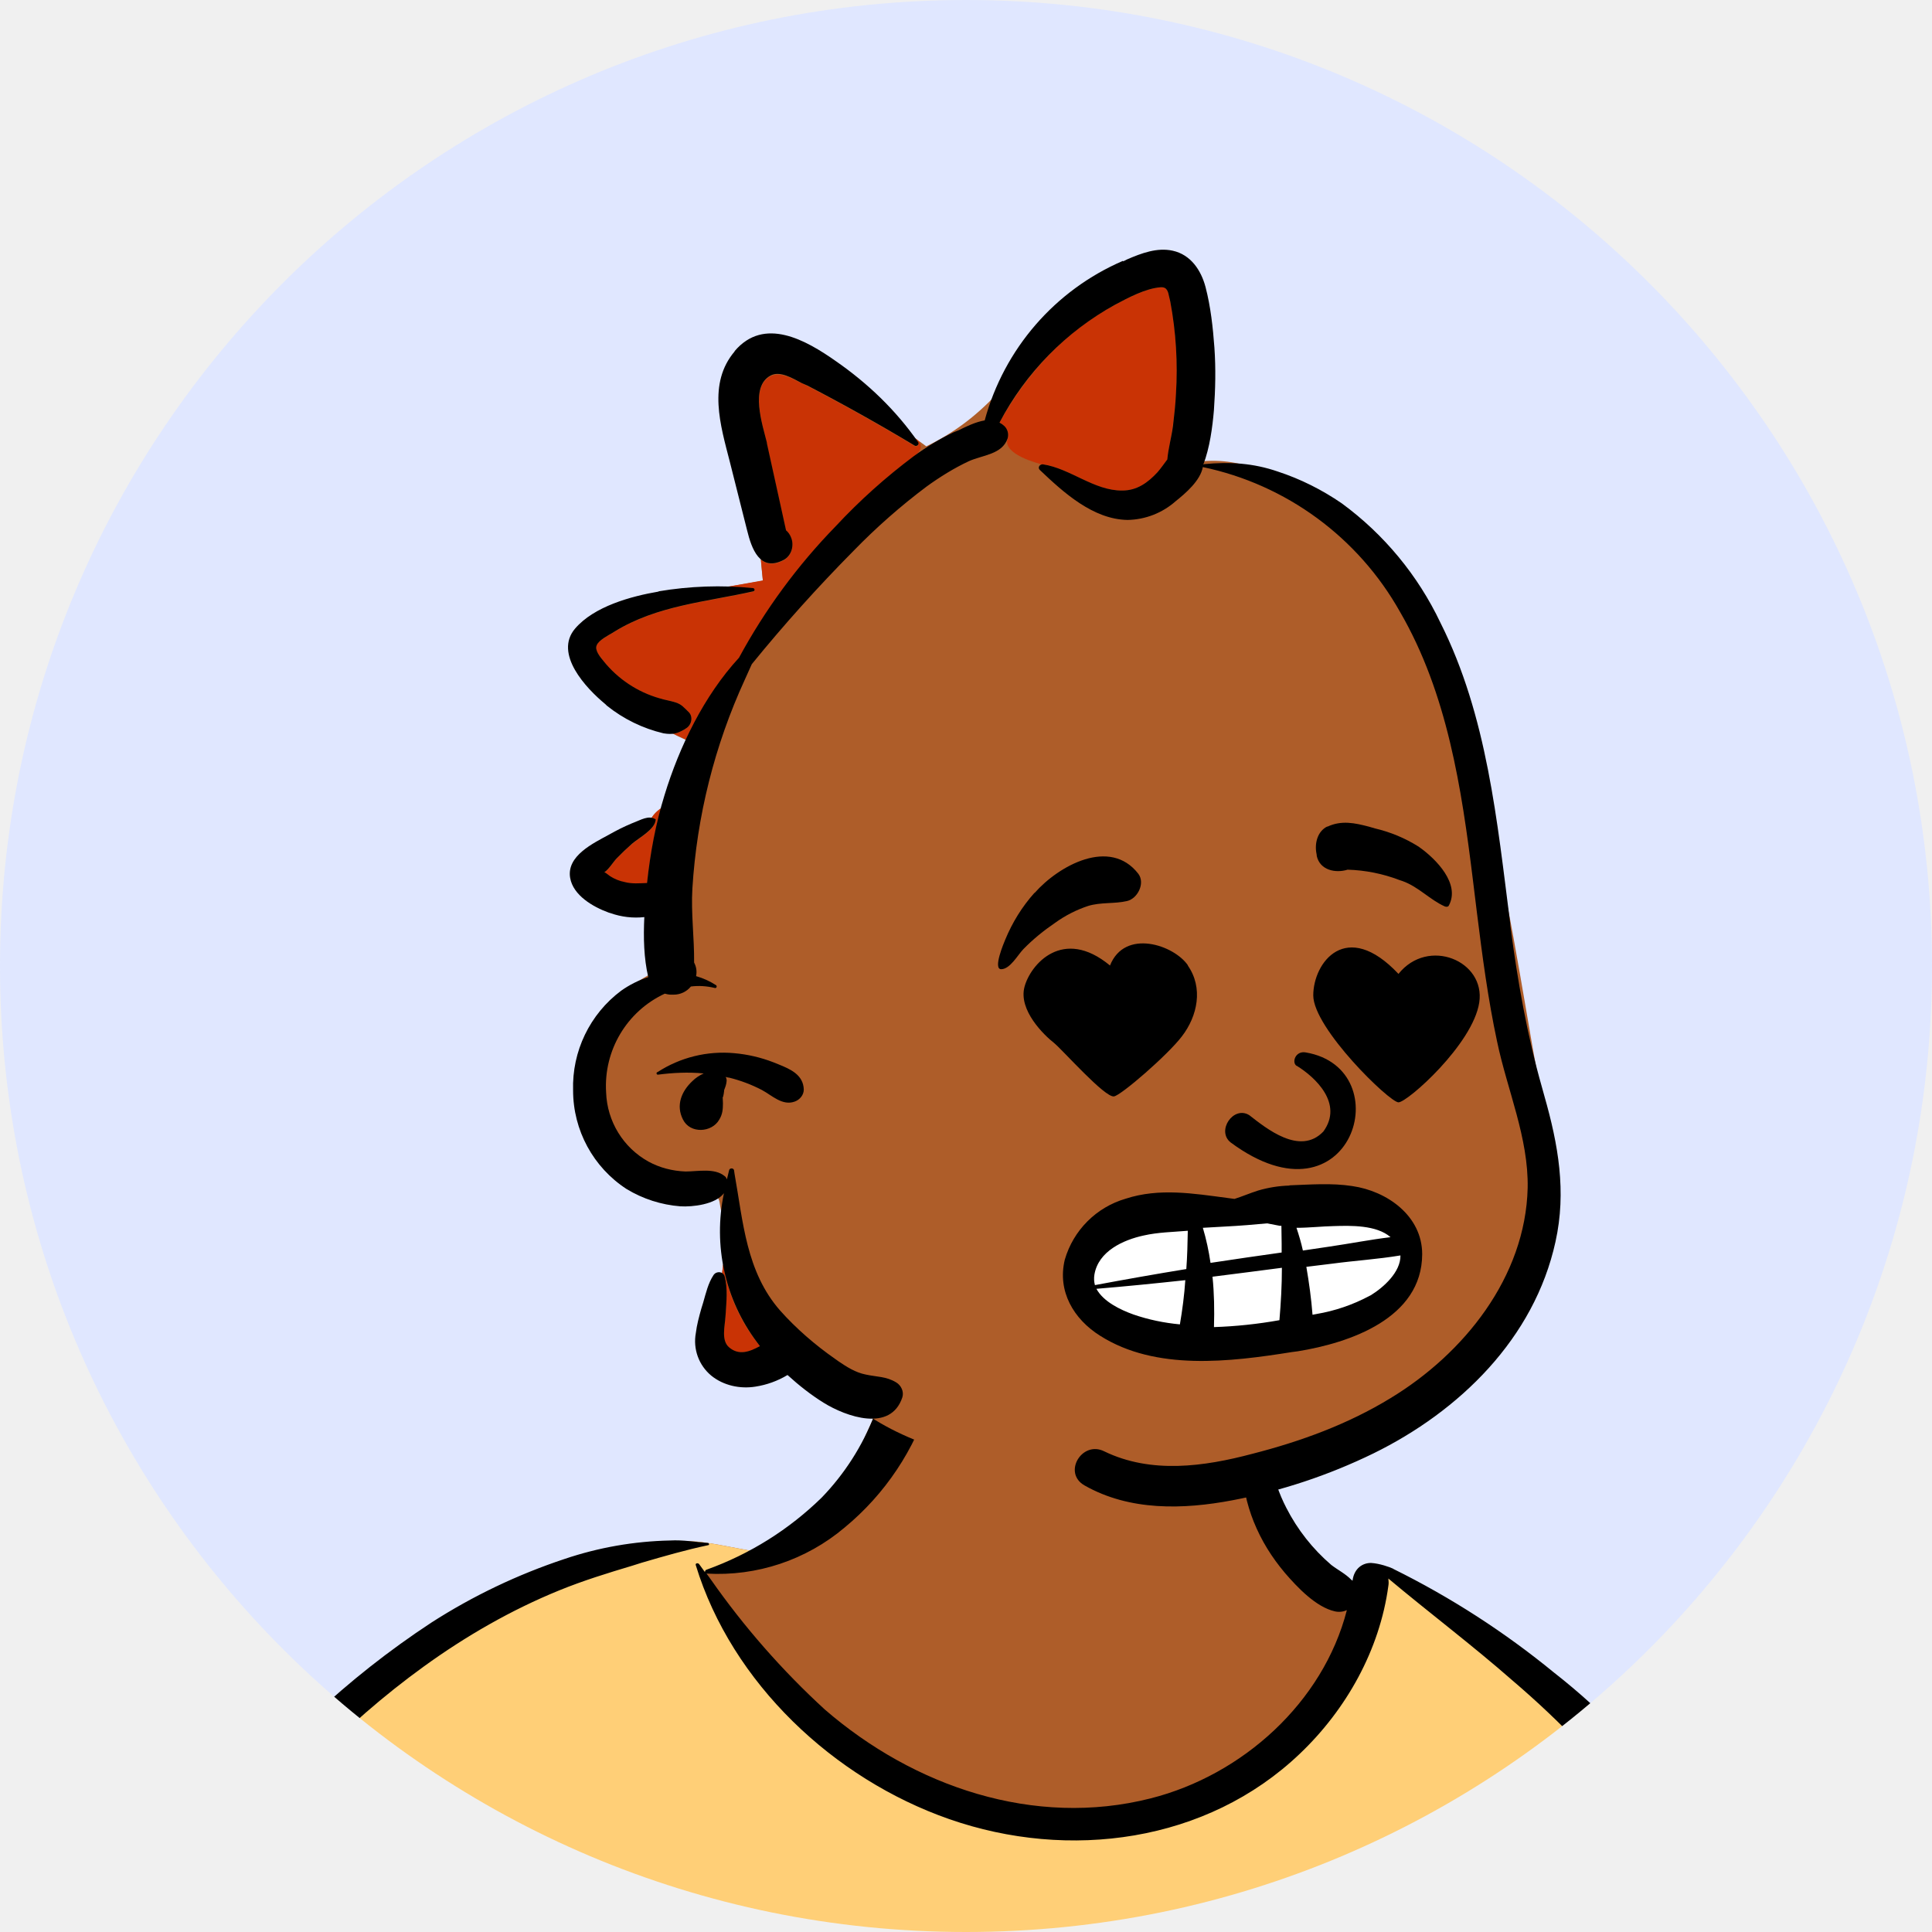
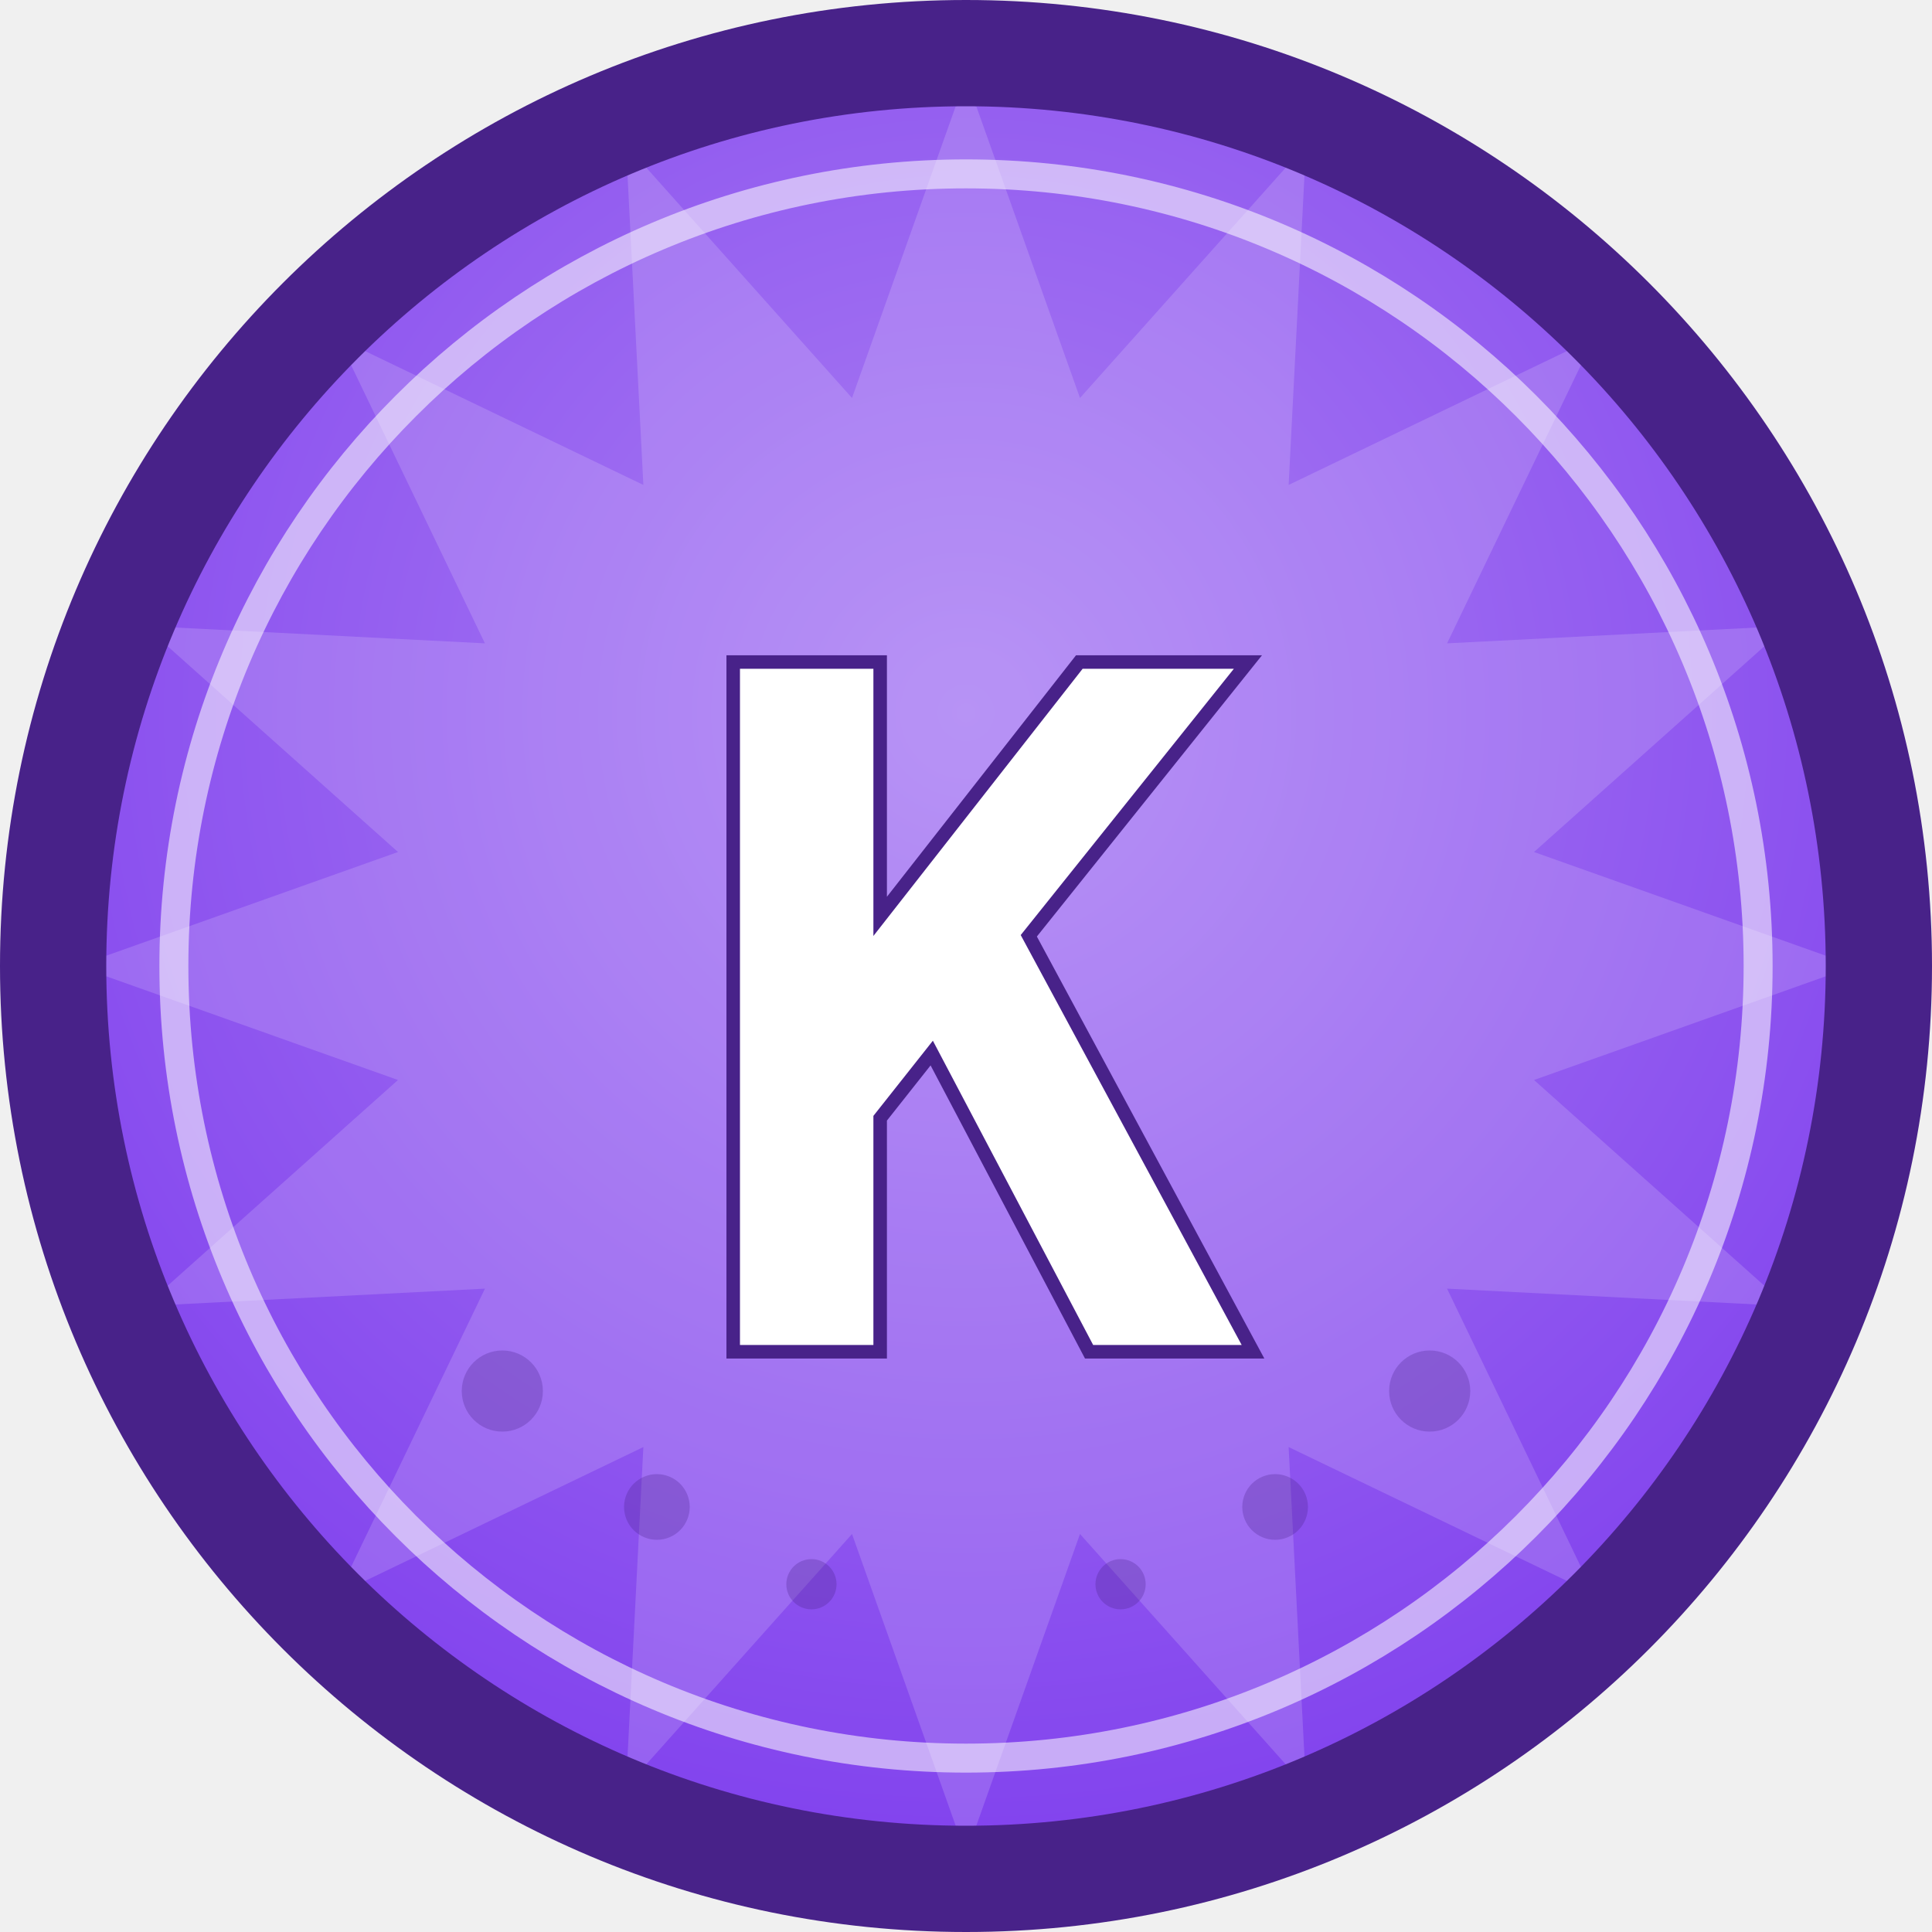
- <svg xmlns="http://www.w3.org/2000/svg" viewBox="0 0 704 704" fill="none" shape-rendering="auto">
-   <mask id="viewboxMask">
-     <rect width="704" height="704" rx="352" ry="352" x="0" y="0" fill="#fff" />
-   </mask>
-   <g mask="url(#viewboxMask)">
-     <rect fill="#e0e7ff" width="704" height="704" x="0" y="0" />
-     <g transform="translate(35.2 35.2) scale(0.9)">
-       <g fill-rule="evenodd" clip-rule="evenodd">
-         <path d="M705.3 1074a2351.1 2351.1 0 0 1-15.6-101c-1-7.7-2.5-16.4 2.7-22 7.3-8 14-14.8 14.8-26.2.8-10.7-2.8-22.4-5-32.8a809.4 809.4 0 0 0-17.3-64.7c-6.6-21.7-13.9-43.2-21.3-64.6-6.9-20-13.5-40.3-22.5-59.5-17-36.5-46-63.5-81.6-81.6-9-4.5-27-20.5-36.3-24-8.5-3.4-8.5 6.3-16.9 2.6-6.7-2.9-13-6.7-16.7-13.2-4-7-14.3-16.9-15.9-25-3.3-17.4.3-32.2-12-45.3a90 90 0 0 0-41.1-23.8c-33.7-9.3-78.5-2.8-98.8 28.5-9.7 14.9-13 33-26.2 45.1-11.4 10.7-8.8 18-23.6 23.4-.9.3-23.6-4.5-24.4-4.2-16.2-3.5-31.7 6.2-46.5 11.8a325.4 325.4 0 0 0-63 32.3 399.2 399.2 0 0 0-102.3 98.5 482.5 482.5 0 0 0-76.4 161c-1.7 6.4-3.5 13-1.5 19.4 1.7 5.3 5.4 9.2 9.8 12.4 6 4.3 18 7 17.7 15.7-.1 6.6-2.4 13.5-3.5 20-1.3 7.7-2.3 15.5-3.4 23.2-4.8 35.4-8.6 71-10.3 106.6a920 920 0 0 0-.5 106c.1 2.3.8 4.5 2 6.2-1 .4-1.2 2.4.1 2.7l2.7.5a12 12 0 0 0 7 2.4l5.5.2c19.3 4 38.6 7.9 58.1 10.8 23.8 3.5 47.6 6.3 71.5 8.7 49.2 4.8 98 3.2 147.1.6a1877 1877 0 0 1 147.4-2c49.2 1.4 98.4 3.5 147.6 4.4 55 1 110-.5 164.8-5 7.5-.5 12.2-6.5 10.7-14-8.9-44.7-19-89.1-27-134Z" fill="#ae5d29" />
-         <path d="m201 597.5 1.2-.4c14.5-5.7 29.6-14.8 45.4-11.4.5-.2 10.8 1.9 17.9 3.2l-6.7 7L247 598c40.7 67.1 88.8 100.7 144.3 100.7 55.5 0 97.7-33.6 126.4-100.7l4-1c.4 0 1 .2 1.5.4 9.3 3.6 27.4 19.6 36.3 24.1 35.6 18 64.5 45 81.6 81.6 8.7 18.6 15.2 38 21.8 57.5l.7 2c7.4 21.4 14.7 43 21.3 64.6 6.3 20.4 12 41 16.6 61.8l.7 2.9c2.2 10.4 5.8 22 5 32.8a29 29 0 0 1-3 10.7l-80.4 29 38.4 261.3c-35.1 1.5-70.3 2-105.5 1.3-49.2-.9-98.4-3-147.6-4.3-47.7-1.2-95.3-.7-143 1.7l-12 .6a946.3 946.3 0 0 1-139.5-1l-3.1-.3v-38.3l16.3-212.9-83-15.6-81.3-39.5a21.7 21.7 0 0 1-5.6-8.8c-1.9-6-.5-12 1-18l.5-1.3a492.8 492.8 0 0 1 76.4-161A399.3 399.3 0 0 1 138 629.7c19.8-13 40.9-23.9 63-32.3Z" fill="#ffcf77" />
-         <path d="M232.2 584.6c5.1-.3 10.3.6 15.4 1 .4.1.6.8 0 .9-9 1.9-18 4.5-26.9 7.1l-3.8 1.2c-10 3-19.8 6-29.6 10-19.4 7.9-37.8 18.5-54.8 30.8C67.2 682.8 20 754.3-9.9 828.3a526 526 0 0 0-24.3 77c-.4 1.6-2 5.4-1 7 .7 1.3 3.6 2.1 5 2.9l4.5 2.3 25.2 12.9 2.3 1.1c38 18.6 78.4 34.4 121 35.5l.4-3.7a342 342 0 0 1 9.9-60c.3-1 1.6-.6 1.7.3 3 23.1 2 46.4 1 69.7-1.8 41-4.3 82.2-6.5 123.3-1.2 20.6-2.6 41-3.9 61.7-1.3 20.5-1.7 41.6-4.7 62-.6 4.6-6 7-10 6.6-4.4-.5-7.9-4.5-8-9 0-11.9 1.5-24 2.4-35.8l2.5-33.8c3.1-41.1 6.8-82.2 10.2-123.3a4771 4771 0 0 1 3.8-43.7C76.4 979.8 34.2 963-6.1 943.5c-.6 13.2-2 26.5-3.4 39.6-3.8 36.8-7.1 73.6-9.6 110.5a2254.2 2254.2 0 0 0-4.2 92.7l-.2 7c0 4.4-.5 8.5-4.3 11.7-3.7 3.3-8.9 3.5-12.6 0-5-4.6-4.2-10.9-4-17.1a1675.6 1675.6 0 0 1 1.8-47.2 1321 1321 0 0 1 10.5-109.5l2-14c3.5-26 7.5-52.7 15.5-77.9-3.1-1.5-6.2-3-9.3-4.7-5.5-2.7-11.2-5.4-16.6-8.4-4.2-2.5-7.9-5.8-9-10.8-1.4-5.5.6-11.5 2-16.9v-.4a502 502 0 0 1 26.6-80 523.2 523.2 0 0 1 67.8-117 353.8 353.8 0 0 1 88.7-83.3 239 239 0 0 1 53.8-25.7 142.6 142.6 0 0 1 42.8-7.5Zm90.1-66c6-6.5 18.1.2 15.2 8.8a108.2 108.2 0 0 1-34.7 52A79.4 79.4 0 0 1 247 598l1.7 2.4a321.1 321.1 0 0 0 46.1 52.6c36 31.2 84.8 48 132 36 37.1-9.4 69.8-38.8 79.4-76.2-1.3.6-3 .9-4.8.5-7.7-1.7-15.3-9.8-20.3-15.6-5.3-6.3-9.5-13-12.6-20.7-5.6-14-7.4-32.1.3-45.7 1-1.7 3-.7 3.3 1l.3 2.5c1.5 12.7 3.3 25 9.3 36.6a76 76 0 0 0 18.2 23.1c2.6 2 5.8 3.6 8.1 6l.5.4c.6-5 4.1-7.3 7.6-7.2 3.3.2 7.3 1.6 8.8 2.3l.1.1a341 341 0 0 1 65.1 42 259 259 0 0 1 88.4 129c7.5 25.3 11.8 51.4 16.3 77.4l2.8 16c4.2 23.9 8.9 48.4 18.4 70.7 2.5 5.7.6 11.1-5.5 13.4A1493 1493 0 0 1 688 953c3.7 16 6 32.5 8.7 48.5 6 34.1 13.2 68 19.4 102 3.2 17.5 6.1 35 9.3 52.3l4.7 25.2 2.4 13.6.1.7c.5 2.4 1 4.9.4 7.3-.8 2.7-2.9 4.6-4.8 6.6-1.6 1.6-3.8 1.6-5.7.7l-.7-.3c-3.4-1.6-6-3.2-7.3-7-.7-2.5-1-5.2-1.5-7.7a3535.6 3535.6 0 0 1-7.8-43.6l-1.6-9.1c-5.2-31.4-10.2-62.9-12.8-94.5-1-14-2.3-28.1-3.5-42.2l-.9-10.5c-1.1-13.3-2.5-27-2.7-40.5l-4.5 1.6L657 964c-5.5 2-12.5 6-18.4 5.2-2.9-.3-5-1.2-6.8-2.9 2 28.8 4.8 57.4 8.5 86a1965.7 1965.7 0 0 0 22 135c.6 3.2 1.4 6.4 1.9 9.6.5 3.7-.5 5.9-2.5 9-1.7 2.4-5 3.7-7.8 2-3.6-2.3-5.5-4.3-6.5-8.4-1-3.7-1.6-7.6-2.3-11.4a1654.2 1654.2 0 0 1-11.4-65.2c-7.8-52-12.7-104.4-15.2-156.8a1388 1388 0 0 1-1.4-77.8c0-13.3.5-26.6 1.4-39.9 1-13.4 3-26.5 4.8-39.8 0-.5.7-.5.7 0 .8 14.9 2.1 29.8 2.8 44.7.6 14.3.9 28.5 1.4 42.8.6 18.7 1.5 37.5 2.7 56.2a9.6 9.6 0 0 1 8.5-3.1c4.7-1 9.7-3.4 14.1-5l16.8-5.5 26.4-8.7a679 679 0 0 1-18-80.8l-2-12.3c-4-24.2-8.5-48.5-15.8-72a229.8 229.8 0 0 0-34.8-68.2 370.2 370.2 0 0 0-52.7-55.3C557 627 539.7 614 523 600c.1.9.2 2 0 3-3.5 25.9-17 50-35.8 67.9-37.7 36-93.6 43.4-142 26.5-46.7-16.3-88-55-102.6-102.8-.3-.8.8-1 1.3-.5l2.4 3.3c0-.4.2-.9.7-1a129 129 0 0 0 46.6-29.2 100.2 100.2 0 0 0 21.3-33.3l.4-1c1.7-5 3.2-10.2 7-14.2Z" fill="#000" />
-       </g>
-       <g transform="matrix(.99789 0 0 1 156 62)">
-         <g fill-rule="evenodd" clip-rule="evenodd">
-           <path d="M434.8 366.8c-17-76.6-20.2-160.8-64.8-227.6-19.5-27.3-50.8-62.9-87.4-51.6 1.5-16.2 3-32.3 4.3-48.5.7-9.3 4.2-21.6-3.6-28.7C270.3 0 249 16 239 25c-21.7 20.7-30.2 40.8-58.7 54.6C169 71.4 157.7 63 146.2 55c-11.9-8-28.8-21.1-41-6.2-10.4 12.6-3.8 32.5.4 46.4 2 7 4.2 14.8 7 22.1.3 5.6.8 11.1 1.4 16.7-21.1 3.7-42.8 6.9-63 14.3-11 6-10 19.4-2.2 27.5a121.6 121.6 0 0 0 42.5 26.1c-2.9 10.2-10 18.8-18.7 24.4-3 1.9-4.7 4.6-5.3 7.5a59.2 59.2 0 0 1-14.4 5c-6.4 1.3-10 8.7-8.4 14.6 4.6 14.4 20.8 6.2 31.3 5.2.3 10 .4 20.5 5 29.8-24.4 6.4-45.5 29.8-39.9 56 5.1 25.2 32.3 32.9 53.8 38.6 1.6 1 1.6 1.9 2 4.3 3.6 16.3.7 34.2-5 49.6-1.5 4.3.8 9.5 4.2 12 17.5 11.2 23.3-22.7 43.2-1.1-1.5-.2-5.2-2-5 .6 25.9 45.4 102.2 48.2 149 49.3 5.7 2.7 12.1 1.2 18.5-.6 6.2-.3 12.3-.8 18.4-1.4 11.1-2 30.8.4 31.5-15.3 28.8-11.4 53.5-31 70.4-57a67.3 67.3 0 0 0 12.9-56.5Z" fill="#ae5d29" />
-           <path d="M97.9 411a68.5 68.5 0 0 0 15 33l-.5.2-.5.3c-4 2-8 3-11.6 0-3.2-2.8-1.8-8.4-1.5-12.2V431l.3-2.9v-1.2c.3-3.8.4-7.6-.6-11.1-.2-.7-.6-1.1-1-1.4 0-1 .2-1.8.3-2.8v-.5ZM72.6 226.2c-2.7 10-4.5 20-5.6 30.3-3 0-6 .4-9-.3-2.1-.5-4-1.3-5.9-2.3-.6-.4-1.5-1.4-2.3-1.8 1.6-1 3.6-4.3 4.9-5.6 2-2 4-4 6.2-5.8 2.8-2.5 9.1-5.7 9.7-9.6 0-.2 0-.4-.2-.5-.6-.3-1-.5-1.6-.5.8-1.4 2-2.6 3.4-3.7l.4-.2Zm56.7-172.4.5.2 2.3 1.2a807 807 0 0 1 43.5 24.3c.9.4 2-.6 1.4-1.4l-1.3-1.9.2.2c1.6 1.2 4.2 3.8-.6 7.3-11.6 8.3-22 18.2-31.8 28.4a239.8 239.8 0 0 0-39.2 53.2 131 131 0 0 0-21.5 33l-5-2.3c1.3-.2 2.5-.7 4-1.6l.4-.2.7-.4c2.3-1.3 3-5 .8-6.8-1.8-1.6-2.6-2.9-5-3.7-2.2-.7-4.4-1-6.6-1.6a45 45 0 0 1-22.2-14.5l-.7-.8-.6-.9c-1.3-1.6-2.8-3.7-2-5.5.8-1.7 4.5-3.7 6.2-4.7l1-.6c17.2-10.6 37.1-12 56.4-16.3.7-.1.5-1.2-.2-1.3-3.6-.3-7.1-.5-10.7-.6l14.7-2.6-.8-8.4c2.2 1.8 5.1 2.4 9.2.3 3.3-1.7 4.4-6 3-9.3-.4-1-1-2-1.8-2.6l-.2-.2L121 103l-5.3-24-.1-.8-.2-.7-1-4.2c-2-7.8-4.1-18.4 2.6-22 3.8-2.1 8.7.8 12.3 2.6Zm149.5-35.2.1.7.4 1.7a150.7 150.7 0 0 1 1 50.3c-.5 4.5-1.8 9-2.1 13.6-1.4 1.7-2.7 3.6-4.1 5.2-3.8 4.2-8.4 7.4-14.2 7.4-11.3.2-20.7-8.6-31.6-10.5h-.7c-1.8-.4-16.1-4.1-14.4-10.3l.1-.3a5 5 0 0 0-1.3-5 8 8 0 0 0-2-1.4c11-19.6 25.9-36.3 46.2-47.3l2.8-1.5 1.5-.8c4.7-2.3 10-4.8 14.8-5.2 2.5-.2 3 1.4 3.5 3.4Z" fill="#c93305" />
-           <path d="m260.2 4.7 1.6-.8C267.6 1.4 274-1 280.3.4c7.3 1.6 11.5 7.9 13.3 14.7 2.1 8 3 16.4 3.6 24.5.6 8.5.4 17-.2 25.4-.6 7-1.7 15.2-4.3 22l.4-.2c10.4-1 19.9-.4 29.8 3 9.2 3 18 7.4 26 12.9a128 128 0 0 1 40 48.3c19 37.7 23 80.4 28.3 121.6l.1 1.3c2.9 22 6.7 43.8 12.8 65.2l1 3.6c5.6 19.6 9 38.6 4.5 58.9-8.6 39.2-39 68.7-74 85.8a228 228 0 0 1-57 18.9c-20 3.8-41.8 4.4-60.1-6-9-5.1-1-18.3 8-13.8 19 9.2 40.5 6.2 60.1 1 19.6-5 38.8-12 56-22.5 29.8-18 54.8-49 55.7-85.1.4-20.3-8.3-39.7-12.4-59.3-3.7-17.2-6-34.7-8.2-52.3l-1.6-13c-4.6-37.3-10.4-75.7-29.6-108.7a120 120 0 0 0-80-58.6c-1 5.5-7 10.6-11 13.8a30.3 30.3 0 0 1-19.5 7.6c-14-.2-26-11.1-35.6-20.2-1.1-1 0-2.5 1.3-2.3 11.1 1.7 20.7 10.7 32.1 10.6 6 0 10.4-3.2 14.3-7.4 1.4-1.6 2.7-3.5 4-5.2.4-4.6 1.7-9 2.3-13.6.5-4.3 1-8.6 1.2-12.9a150.7 150.7 0 0 0-2.3-37.4l-.4-1.7c-.5-2.3-.8-4.3-3.6-4.1-6.1.5-13 4.2-18.3 7A116.4 116.4 0 0 0 210 70a8 8 0 0 1 2 1.4 5 5 0 0 1 1.3 5c-2.2 6.5-10.1 6.7-15.7 9.2-6 2.8-11.8 6.4-17.2 10.3a252.8 252.8 0 0 0-29.6 26 630.9 630.9 0 0 0-41.3 45.9l-2.8 6.2a237.3 237.3 0 0 0-21.3 84.6c-.6 10 .8 20 .7 30 .9 1.7 1.2 3.6.8 5.5 2.8.8 5.5 2 8 3.6.7.4.3 1.4-.4 1.2-3.3-.8-6.5-1-9.7-.6a9 9 0 0 1-7 3.3h-1.1c-.9 0-1.7-.2-2.5-.4a41.2 41.2 0 0 0-23.8 40 33.3 33.3 0 0 0 17.2 28c4.6 2.5 9.7 3.8 15 4 5 0 11.7-1.5 15.8 1.8.5.3.8.8 1 1.4l.9-3.7c.2-1 1.8-1 2 0l.2 1.4c3.5 19.5 4.7 39.7 18.5 55.4 6.5 7.3 14.3 14 22.2 19.5l1.4 1c3.4 2.3 7 4.6 11.1 5.4 4.5 1 8.3.7 12.4 3.2 2 1.2 3.2 3.7 2.5 6-4.7 14.3-22.8 7.9-32 2.2-5-3.1-10-7-14.6-11.2a36 36 0 0 1-13 4.7c-6.2 1-13-.4-18-4.5a18.1 18.1 0 0 1-6.2-17.2c.4-3.3 1.3-6.6 2.2-9.8l.8-2.6c1.1-3.8 2-7.8 4.2-11.1 1.2-1.7 3.9-1.5 4.5.6 1.3 4.8.7 10.2.4 15.2l-.1 1.2c-.2 3.7-1.8 9.5 1.5 12.3 4 3.4 8.3 1.8 12.5-.5l-1.2-1.6A74.6 74.6 0 0 1 98.2 382c-3.5 4.6-12.8 5.6-17.7 5.3-7.7-.6-15.2-3-21.8-7A47.6 47.6 0 0 1 37 340.4 48.5 48.5 0 0 1 56.5 300c3.4-2.4 7.2-4.3 11-5.5-1.8-7.6-2-16-1.6-24.3a31 31 0 0 1-13.7-1.6l-.7-.2c-6.4-2.3-14.5-7-15.7-14.1-1.5-8.9 9.4-14 15.8-17.5 3-1.7 6-3.2 9.1-4.5l1-.4c2.7-1 5.9-3 8.6-1.4.2 0 .3.3.2.5-.5 3.8-6.8 7.1-9.6 9.5a106 106 0 0 0-6.2 5.9c-1.3 1.3-3.3 4.6-5 5.6.8.4 1.8 1.3 2.4 1.7 1.8 1.1 3.7 1.9 5.8 2.3 3 .8 6 .5 9.1.4 1.3-12.1 3.5-24 7.1-35.6 6-19.6 16-40.2 30.2-55.6a239.8 239.8 0 0 1 39.2-53.2 237.6 237.6 0 0 1 31.7-28.4c5.1-3.7 10.5-7 16.2-9.7l2-.8c3-1.5 7-3.4 10.6-4a98.4 98.4 0 0 1 56.1-64.6ZM71.2 333a49 49 0 0 1 31.2-7.7 58 58 0 0 1 15.9 3.7l2 .8c5 2 10.1 4.3 10.3 10.2 0 2.3-1.7 4.2-3.7 4.9-5 1.8-9.2-2.5-13.3-4.7a59.8 59.8 0 0 0-13.3-5c-.5 0-1-.2-1.4-.3.3.5.4 1 .4 1.6-.1 1.4-.5 2.4-1 3.7 0 .4-.3 2.8-.6 3l.1 2.4c0 2.5-.2 4.5-1.5 6.6-3 5.3-11.8 5.8-14.7 0-3-5.8-.6-11.5 3.8-15.6 1.2-1.2 2.8-2.3 4.6-3.1-6.2-.6-12.4-.3-18.6.5-.6 0-.7-.8-.3-1Zm.5-194.7c12.5-2.1 25.6-2.6 38.3-1.3.6 0 1 1.1.1 1.3C91 142.6 71 144 53.8 154.6l-.8.5c-1.7 1-5.6 3-6.4 5-1 2.1 1.6 5 2.8 6.5a45 45 0 0 0 22.6 15c2.2.7 4.5 1 6.6 1.7 2.5.8 3.3 2 5.1 3.7 2.2 1.9 1.4 5.5-.9 6.8l-.6.4c-3 1.7-4.7 2.2-8.5 1.6a58.1 58.1 0 0 1-23-11.2l-.6-.6c-7.8-6.4-21-20.4-12.3-30.6 7.7-9 22.7-13.1 33.9-15Zm30.8-97.2c12-14.2 29-4.5 41.1 4 13 9 24.3 19.8 33.4 32.8.6.9-.6 1.9-1.4 1.4A807 807 0 0 0 132.1 55l-2.3-1c-3.7-1.9-8.9-5.2-12.8-3-8.3 4.6-3.2 19.7-1.4 27l.1.7 5.3 24 2.4 10.9a7 7 0 0 1 2 2.8c1.4 3.2.3 7.5-3 9.2-9.7 5-13-4.7-14.8-12l-4.5-17.8-2.5-9.9c-3.8-14.8-9.1-31.8 2-44.8Z" fill="#000" />
-         </g>
-       </g>
-       <g transform="translate(315 248)">
-         <g fill-rule="evenodd" clip-rule="evenodd">
-           <path d="M95.4 211.2c16-12.4 100.6-16 109-8 8.4 8 28.2 31.2-9.6 46-37.8 14.7-86 13.9-99.4 0-13.5-13.9-16-25.6 0-38Z" fill="#fff" />
-           <path d="M168 192.8c8.4-.3 17-1 25.4.3 14 2 28.3 12 28.3 27.6-.1 26-29.4 35.9-50.4 39.3l-2.3.3c-25.1 4-55.2 7.7-77.7-6.6-10.7-6.7-17.4-18-14.3-30.8a36.2 36.2 0 0 1 24.7-24.7c13.5-4.4 27.4-2.1 41-.3l3 .4c3.2-1 6.4-2.4 9.6-3.4a50 50 0 0 1 12.6-2Zm-3.2 33.4-13.1 1.7-14.9 1.9c.7 6.7.8 13.5.6 20.4a185 185 0 0 0 26.5-2.8c.6-7 1-14.1 1-21.2Zm-39 5c-12 1.3-24 2.5-36 3.5 2.8 5.2 9.7 8.5 15 10.4 6.1 2.1 12.4 3.4 18.8 4 1-5.8 1.8-11.9 2.2-18Zm87-10c-9 1.5-18.4 2.1-27.4 3.3l-10.6 1.3c1.1 6.4 2 12.9 2.5 19.4l1.6-.3a70.3 70.3 0 0 0 21.4-7.3l.6-.3c5.2-3.2 12.1-9.4 12-16.1Zm-86-10c-5.9.5-12.1.6-17.8 1.9-8.4 1.8-18.4 6.4-20 15.8a10 10 0 0 0 .2 4.3c12.3-2.3 24.7-4.5 37-6.5.4-5.2.5-10.4.6-15.5Zm32.1-3-8 .7c-6 .5-12 .7-18 1.1 1.4 4.7 2.4 9.4 3.1 14.2l14.8-2.2 14-2v-3.6l-.1-7.2h-.6l-5.2-1Zm50 5.6c-5.7-5-16.2-4.7-22.9-4.5-5 .1-10 .7-15.2.7 1 3 1.9 6 2.6 9.2l10.8-1.6c8.2-1.2 16.4-2.8 24.6-3.8Zm-38-69.4c7.5 4.6 19 15.3 10.8 26.6-9.5 10-23.3-1.4-30-6.6-6.4-4-13.4 6.3-7.6 11 49 36.3 69-29.8 30.5-36.4-4.2-.8-5.8 4-3.8 5.4Zm73.9-25.6c-2.6 16.9-29.1 40.4-32.7 40.4-3.6 0-34.5-30-34.5-43.3 0-13.3 13.3-31.2 34.5-8.7 12-15 35.3-5.3 32.7 11.6Zm-118-15c6.3 9 4 20.4-2.4 28.7-5.6 7.4-24.6 23.9-27.5 24.3-3.7.5-20.4-18.4-24.2-21.6-4-3.1-14.6-13.3-12-22.8 2.4-9 15.5-24.4 34.6-8.6 6-15.1 26-8.3 31.6 0Zm-62-29.4c9.7-11 30.5-22.6 42-7.7 2.8 3.8-.3 10-4.6 11-5.2 1.2-10.6.4-15.8 2a49.5 49.5 0 0 0-13.3 6.8c-4.7 3.2-9 6.7-12.9 10.7-2.3 2.4-5.3 8-8.9 8.1-3.6.1 1.2-11 1.6-12 2.9-7 6.8-13.3 11.8-18.9Zm118.5-26.8c5.7-2.7 11.2-1.5 16.9 0l2.4.7a58 58 0 0 1 17.7 7.4l.4.3c6.6 4.7 16.5 14.7 11.8 23.5-.3.6-1 .6-1.6.4-6.1-2.7-10.7-8-17.2-10.3l-1.2-.4a64.3 64.3 0 0 0-21-4.2c-4.8 1.5-11.2.3-12.5-5.6v-.3l-.1-.6c-.8-4 .3-9 4.4-11Z" fill="#000" />
-         </g>
-       </g>
-       <g transform="translate(279 400)" />
-       <g transform="translate(179 343)" />
-       <g transform="translate(203 303)" />
-     </g>
+ <svg xmlns="http://www.w3.org/2000/svg" viewBox="0 0 100 100" role="img" aria-label="K">
+   <defs>
+     <radialGradient id="bg" cx="50%" cy="36%" r="72%">
+       <stop offset="0%" stop-color="#aa7ff3" />
+       <stop offset="100%" stop-color="#7C3AED" />
+     </radialGradient>
+   </defs>
+   <circle cx="50" cy="50" r="50" fill="#482289" />
+   <circle cx="50" cy="50" r="47" fill="url(#bg)" />
+   <polygon points="50.0,4.0 55.9,20.6 67.6,7.5 66.7,25.1 82.5,17.5 74.9,33.3 92.5,32.4 79.4,44.1 96.0,50.0 79.4,55.9 92.5,67.6 74.9,66.7 82.5,82.5 66.7,74.9 67.6,92.5 55.9,79.4 50.0,96.0 44.1,79.4 32.4,92.5 33.3,74.9 17.5,82.5 25.1,66.7 7.5,67.6 20.6,55.9 4.0,50.0 20.6,44.1 7.5,32.4 25.1,33.3 17.5,17.5 33.3,25.1 32.4,7.5 44.1,20.6" fill="#ffffff" opacity="0.16" />
+   <g fill="#482289" opacity="0.28">
+     <circle cx="26" cy="72" r="2.1" />
+     <circle cx="34" cy="78" r="1.7" />
+     <circle cx="42" cy="82" r="1.3" />
+     <circle cx="74" cy="72" r="2.1" />
+     <circle cx="66" cy="78" r="1.7" />
+     <circle cx="58" cy="82" r="1.3" />
  </g>
+   <circle cx="50" cy="50" r="46" fill="none" stroke="#482289" stroke-width="3" />
+   <circle cx="50" cy="50" r="41" fill="none" stroke="#ffffff" stroke-width="1.5" opacity="0.55" />
+   <text x="50" y="53" text-anchor="middle" dominant-baseline="central" font-family="'JetBrains Mono','SFMono-Regular',monospace" font-size="48" font-weight="800" fill="#ffffff" stroke="#482289" stroke-width="1.4" paint-order="stroke" letter-spacing="0">K</text>
</svg>
